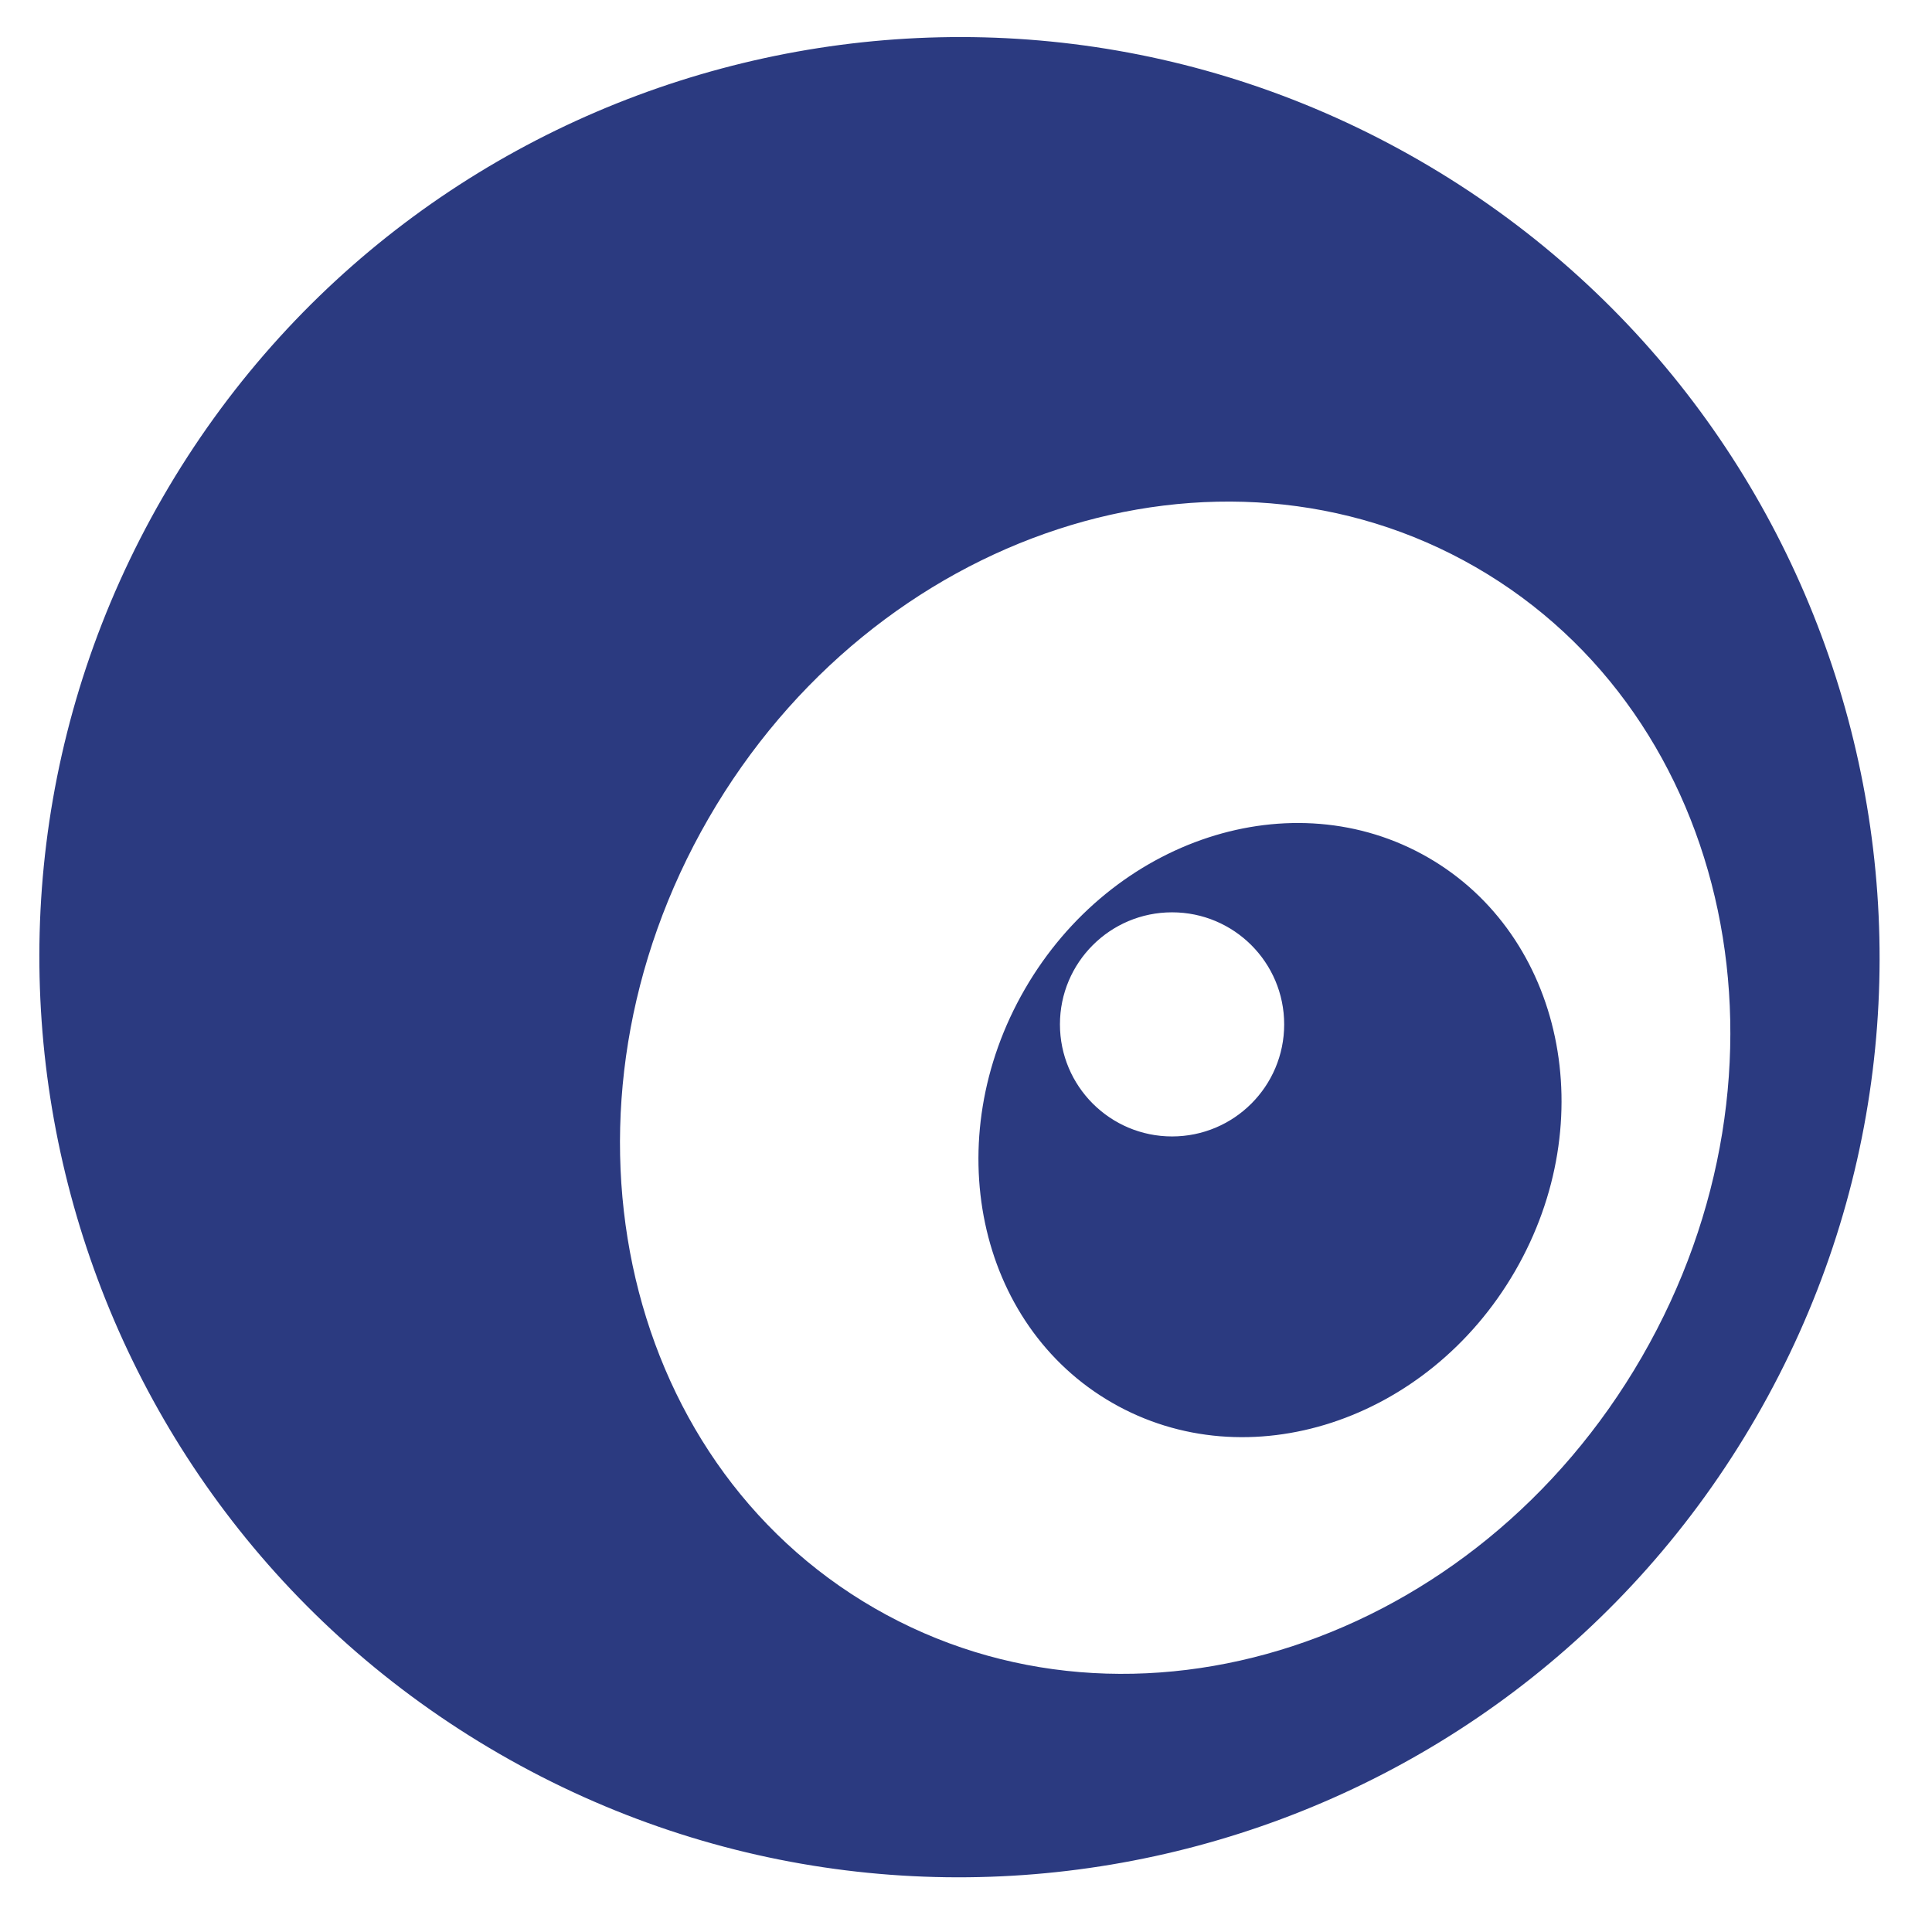
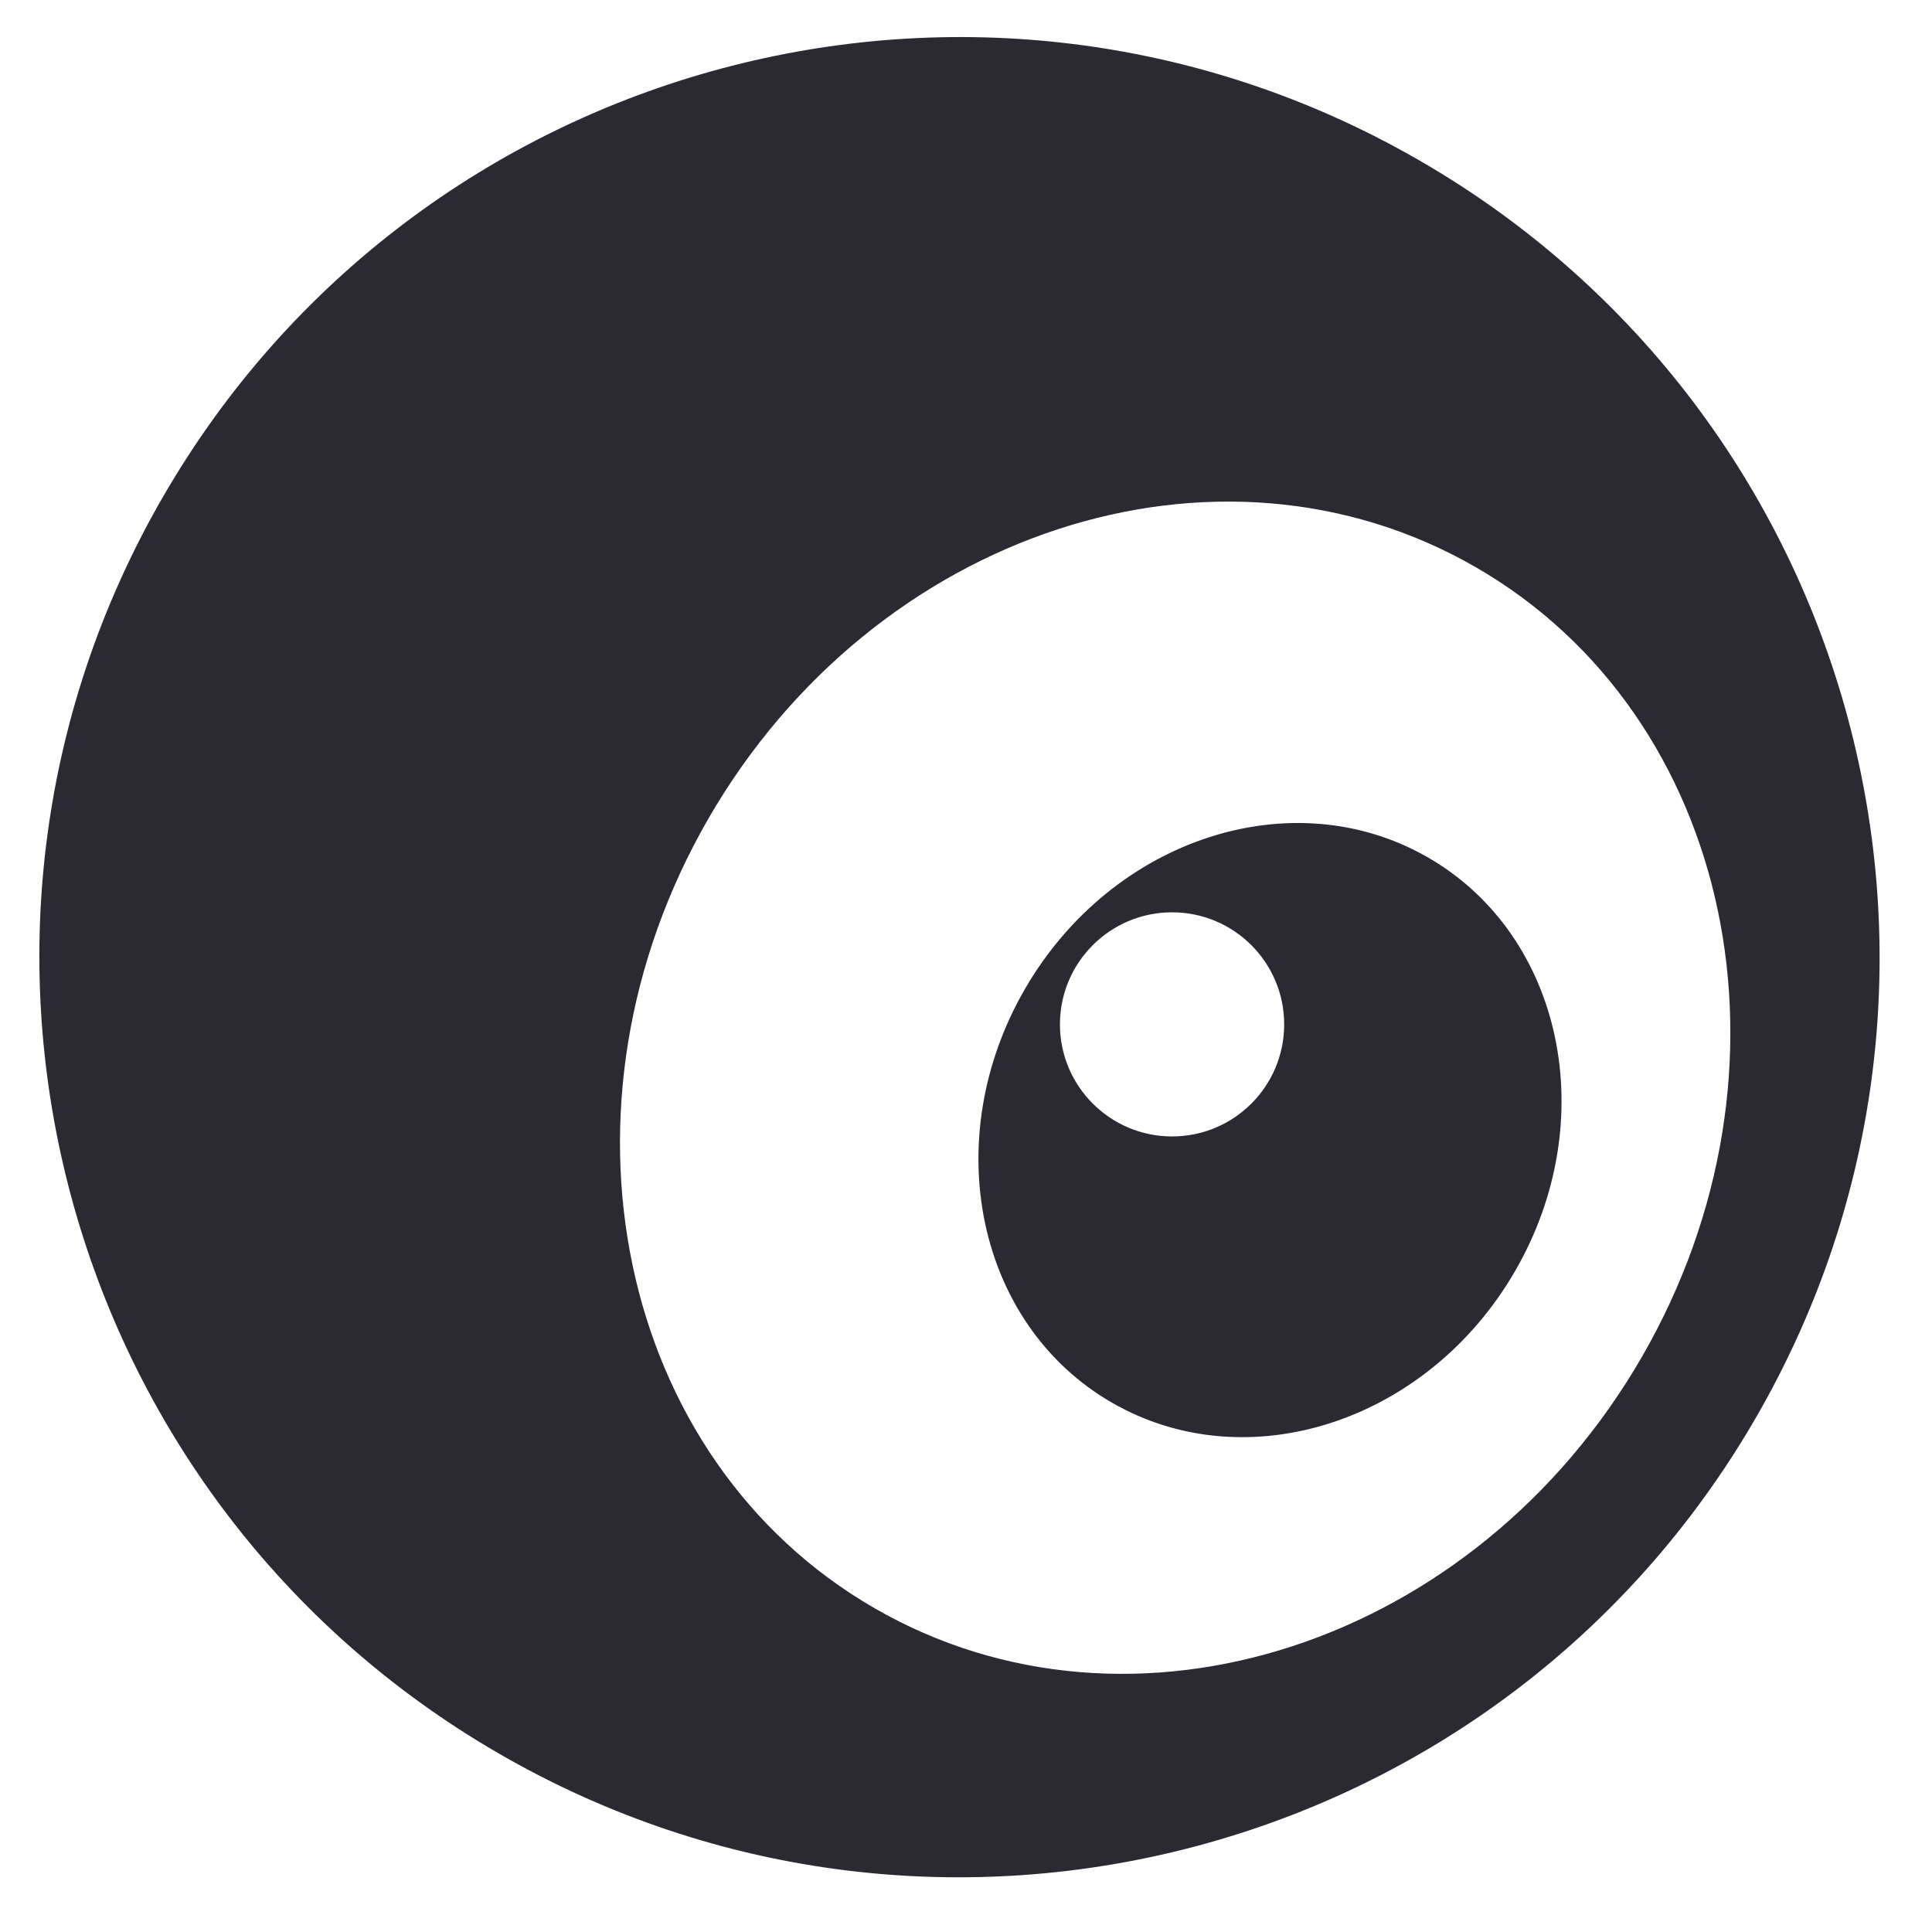
- <svg xmlns="http://www.w3.org/2000/svg" fill="#2b3a80" width="800px" height="800px" viewBox="0 0 32 32" version="1.1">
+ <svg xmlns="http://www.w3.org/2000/svg" fill="#2b2a33" width="800px" height="800px" viewBox="0 0 32 32" version="1.1">
  <path d="M23.511 2.658c-7.288-4.208-16.607-1.711-20.815 5.577s-1.711 16.607 5.577 20.815 16.607 1.711 20.815-5.577 1.711-16.607-5.577-20.815zM27.194 22.476c-2.75 4.761-8.44 6.624-12.709 4.161s-5.5-8.32-2.75-13.081 8.44-6.624 12.709-4.161 5.5 8.32 2.75 13.081zM23.65 14.201c-2.242-1.29-5.23-0.315-6.674 2.18s-0.798 5.563 1.444 6.853c2.242 1.291 5.23 0.315 6.674-2.18s0.798-5.563-1.444-6.853zM19.413 18.823c-1.025 0-1.857-0.831-1.857-1.856s0.831-1.856 1.857-1.856 1.857 0.831 1.857 1.856c0 1.025-0.831 1.856-1.857 1.856z" />
</svg>
